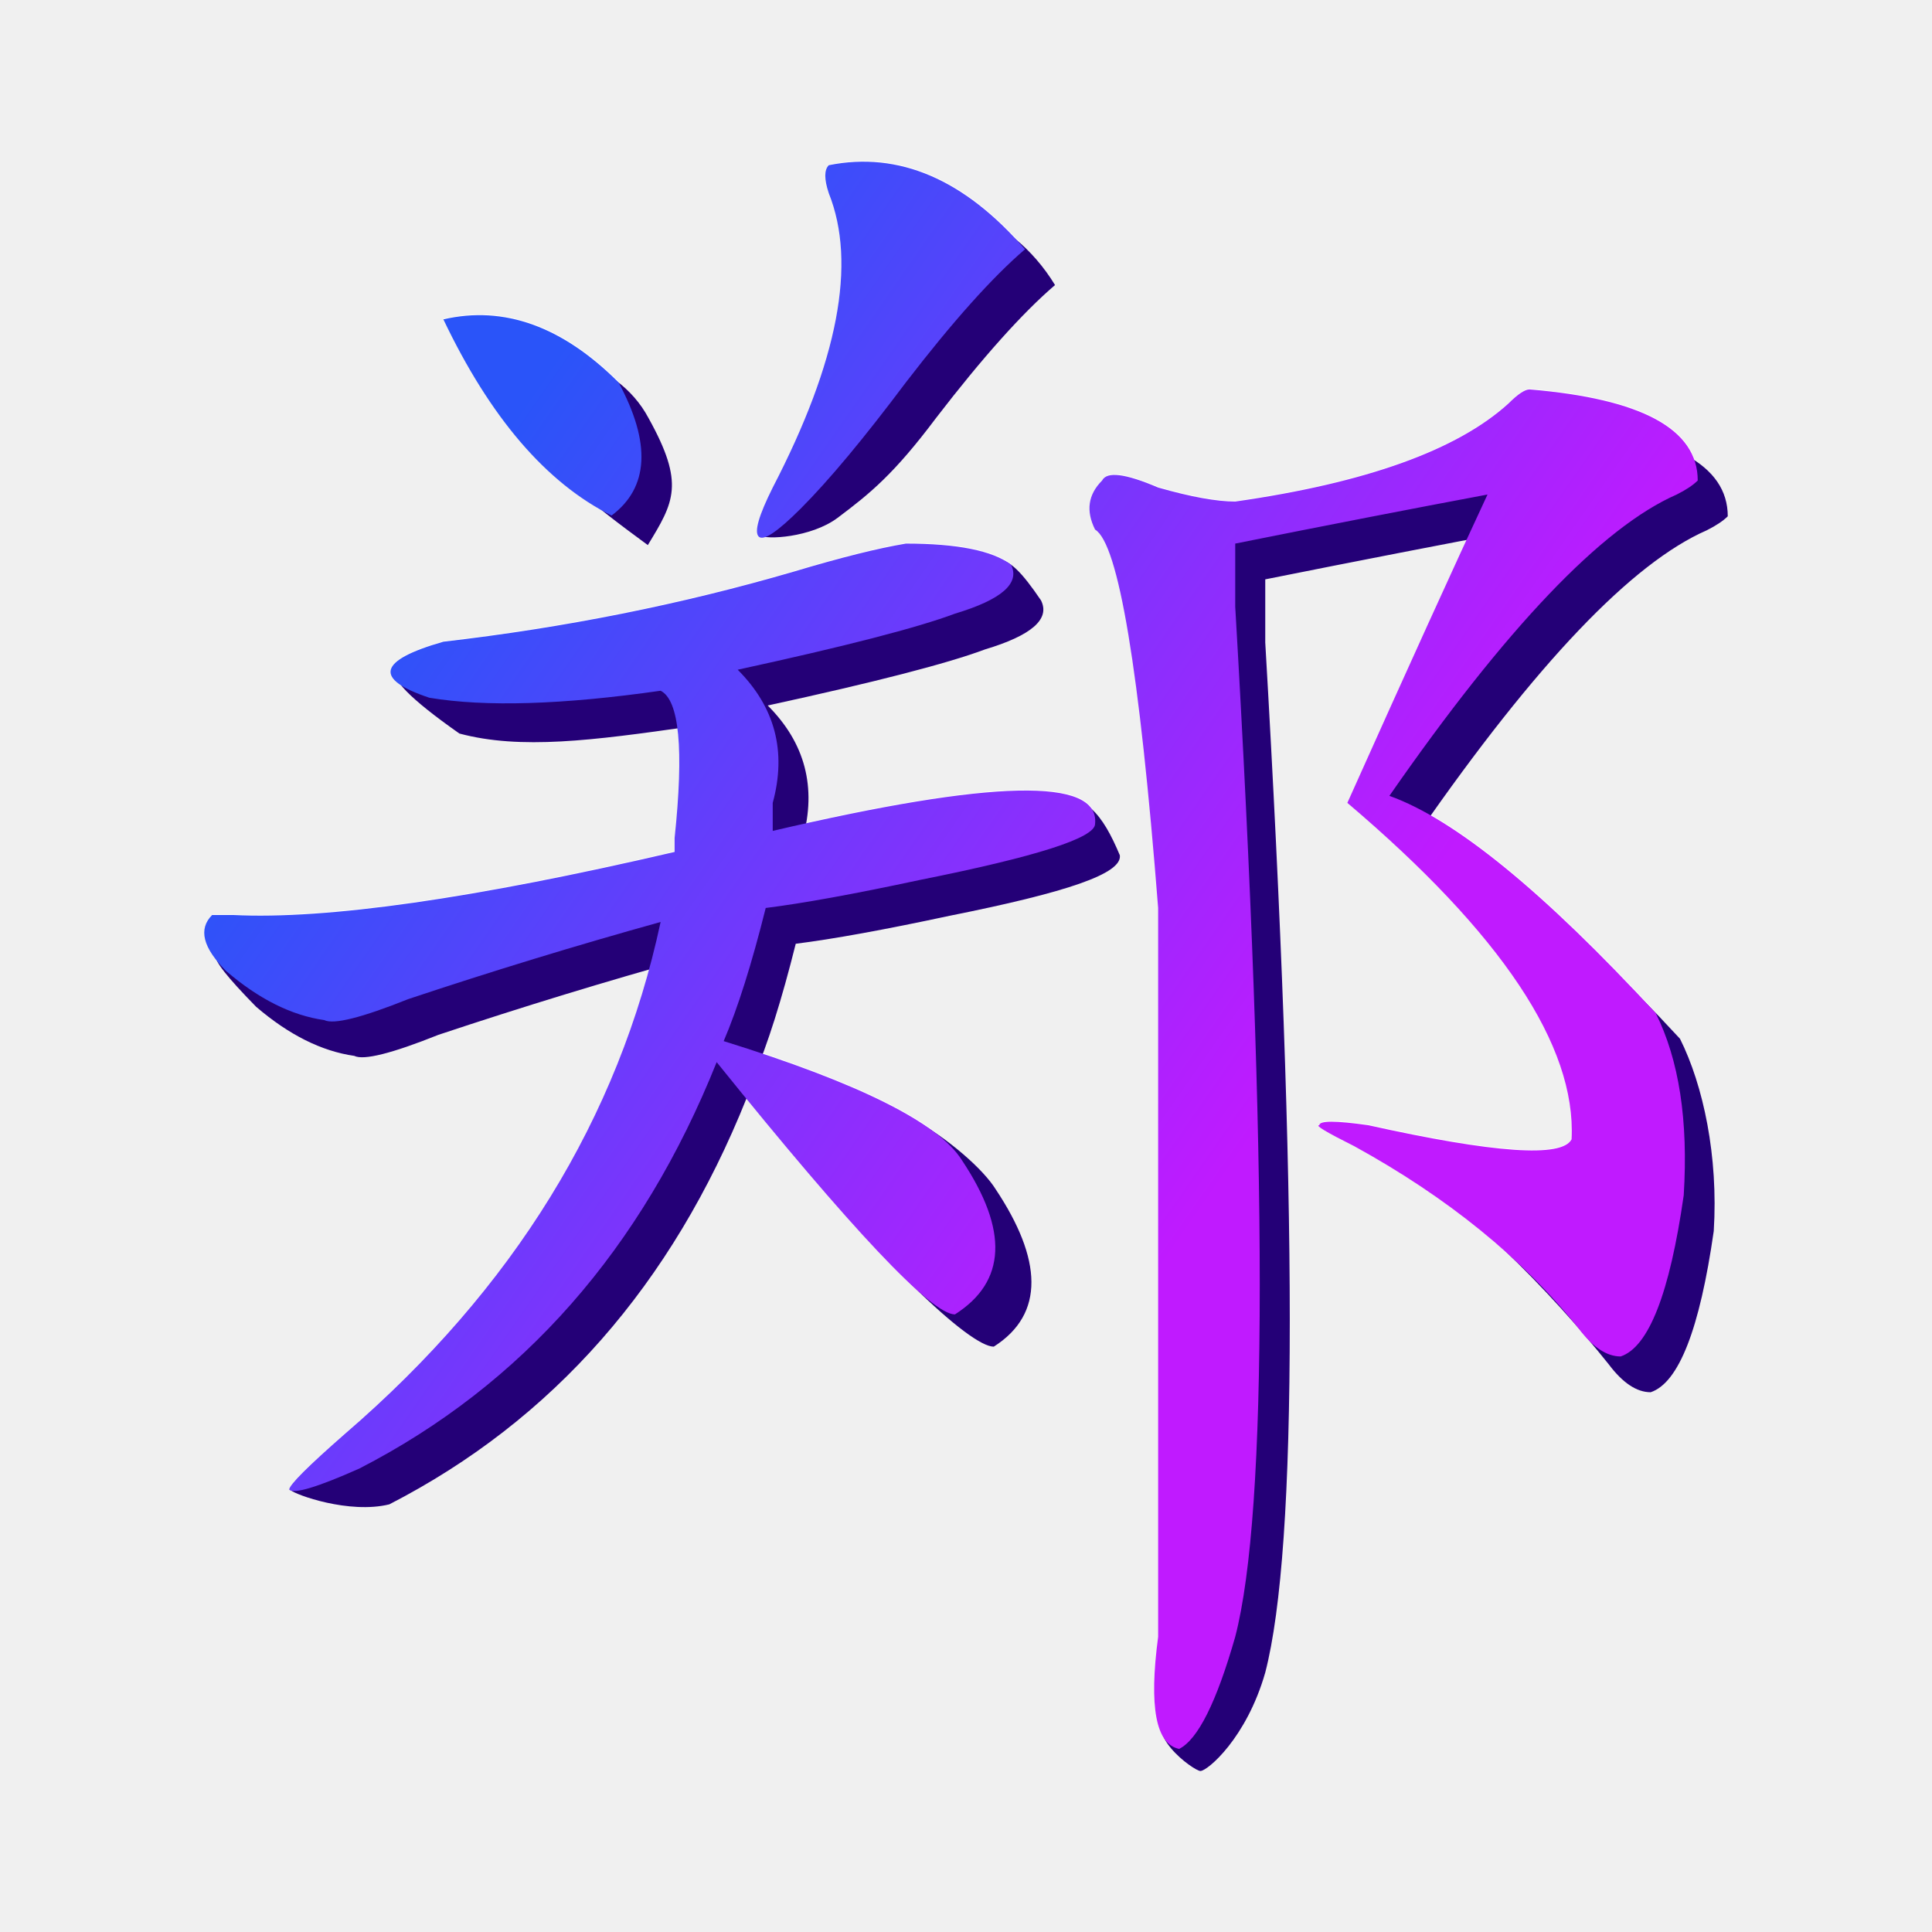
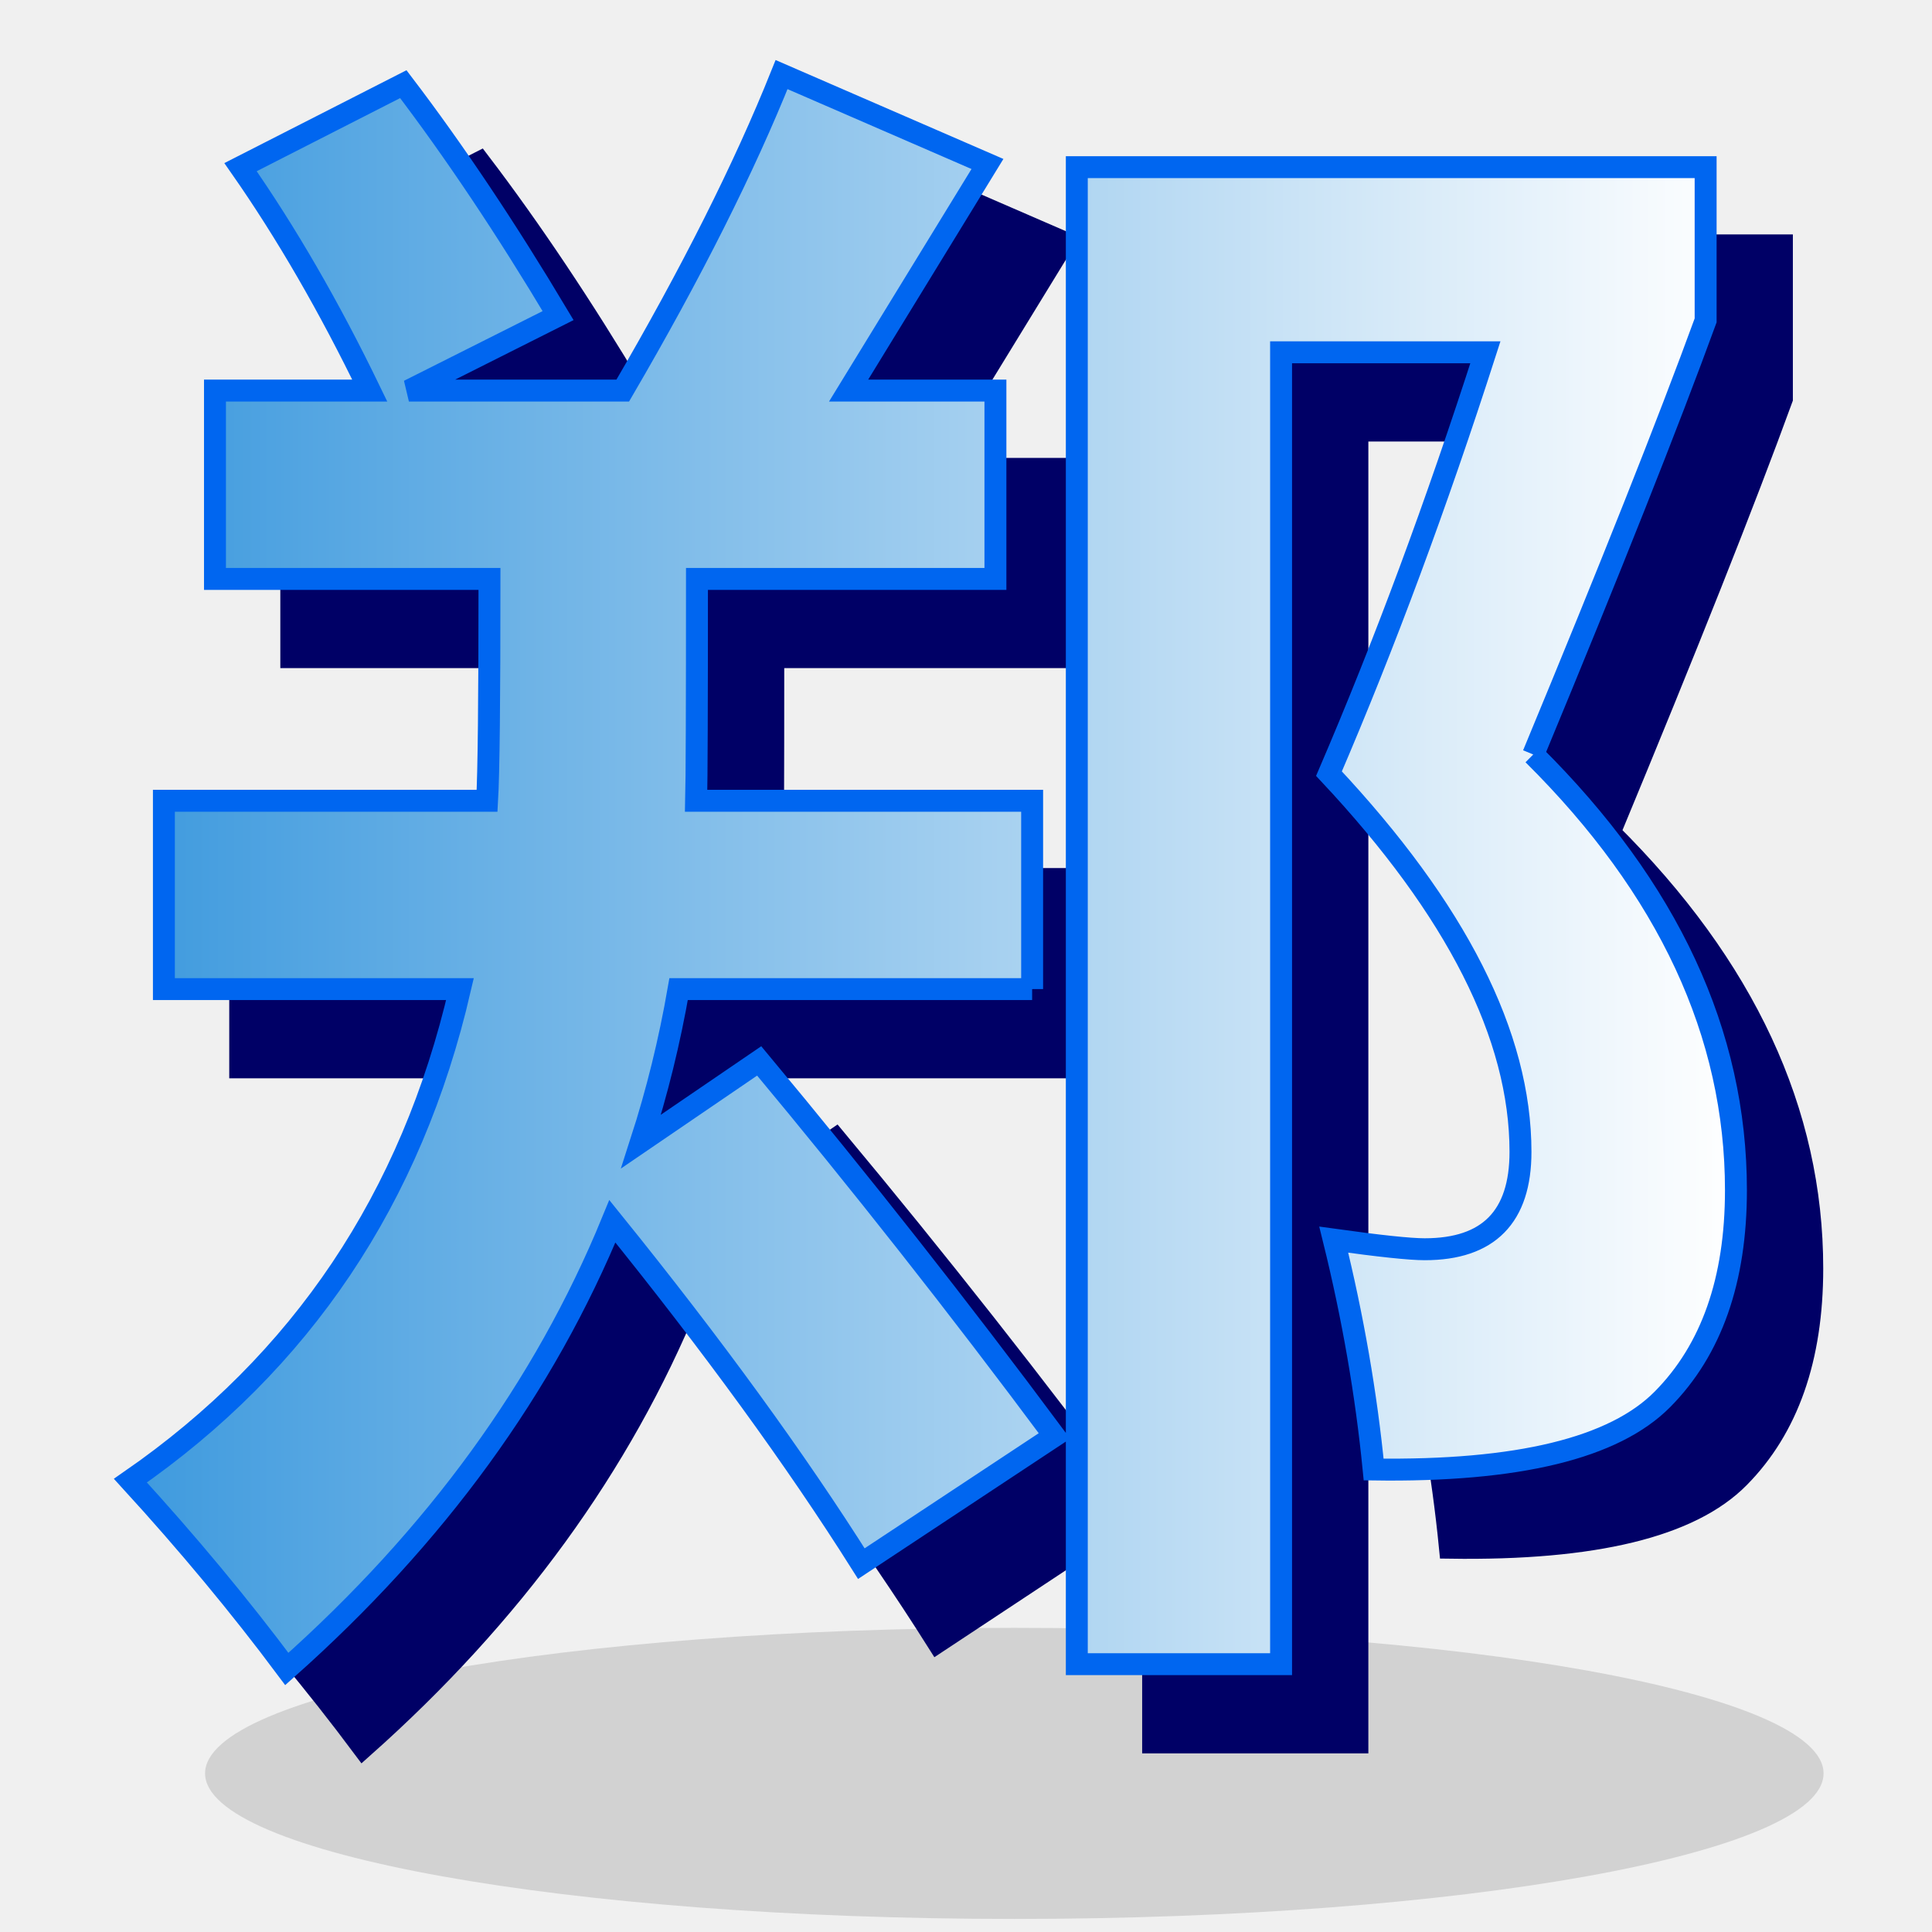
- <svg xmlns="http://www.w3.org/2000/svg" xmlns:xlink="http://www.w3.org/1999/xlink" width="48" height="48" id="svg2" version="1.0">
-   <defs id="defs4">
-     <linearGradient id="linearGradient3161">
-       <stop style="stop-color:#ffffff;stop-opacity:0.142;" offset="0" id="stop3163" />
-       <stop id="stop4121" offset="0.5" style="stop-color:#ffffff;stop-opacity:0.643;" />
-       <stop style="stop-color:#ffffff;stop-opacity:0;" offset="1" id="stop3165" />
+ <svg xmlns="http://www.w3.org/2000/svg" xmlns:xlink="http://www.w3.org/1999/xlink" width="48" height="48" id="svg3178" version="1.0">
+   <defs id="defs3180">
+     <linearGradient id="linearGradient3165">
+       <stop style="stop-color:#3e9ade;stop-opacity:1;" offset="0" id="stop3167" />
+       <stop style="stop-color:#ffffff;stop-opacity:1;" offset="1" id="stop3169" />
    </linearGradient>
-     <linearGradient id="linearGradient3153">
-       <stop id="stop3155" offset="0" style="stop-color:#2a54f9;stop-opacity:1;" />
-       <stop id="stop3157" offset="1" style="stop-color:#c01aff;stop-opacity:1;" />
-     </linearGradient>
-     <linearGradient id="linearGradient3143">
-       <stop style="stop-color:#1841de;stop-opacity:1;" offset="0" id="stop3145" />
-       <stop style="stop-color:#000000;stop-opacity:0;" offset="1" id="stop3147" />
-     </linearGradient>
-     <linearGradient xlink:href="#linearGradient3153" id="linearGradient3146" x1="22.15" y1="31.193" x2="87.511" y2="76.65" gradientUnits="userSpaceOnUse" gradientTransform="matrix(0.9427199,0,0,0.9427199,-4.527647,-1.123433)" />
-     <linearGradient xlink:href="#linearGradient3153" id="linearGradient3147" gradientUnits="userSpaceOnUse" gradientTransform="matrix(0.9427199,0,0,0.9427199,164.9167,70.19863)" x1="93.407" y1="84.769" x2="25.898" y2="29.503" />
-     <linearGradient xlink:href="#linearGradient3153" id="linearGradient5093" gradientUnits="userSpaceOnUse" gradientTransform="matrix(0.9427199,0,0,0.9427199,-3.799051,-6.9733648e-3)" x1="93.407" y1="84.769" x2="25.898" y2="29.503" />
-     <linearGradient xlink:href="#linearGradient3153" id="linearGradient5097" gradientUnits="userSpaceOnUse" gradientTransform="matrix(0.9427199,0,0,0.9427199,-3.021135,0.7506412)" x1="93.407" y1="84.769" x2="25.898" y2="29.503" />
-     <linearGradient xlink:href="#linearGradient3153" id="linearGradient5101" gradientUnits="userSpaceOnUse" gradientTransform="matrix(0.9427199,0,0,0.9427199,-2.11941,1.825149)" x1="93.407" y1="84.769" x2="25.898" y2="29.503" />
-     <linearGradient xlink:href="#linearGradient3153" id="linearGradient2405" gradientUnits="userSpaceOnUse" gradientTransform="matrix(0.9850093,0,0,0.9850093,-2.675118,-0.5500965)" x1="22.15" y1="31.193" x2="87.511" y2="76.65" />
-     <linearGradient xlink:href="#linearGradient3153" id="linearGradient2408" gradientUnits="userSpaceOnUse" gradientTransform="matrix(0.9850093,0,0,0.9850093,-1.913838,0.6164463)" x1="93.407" y1="84.769" x2="25.898" y2="29.503" />
-     <linearGradient xlink:href="#linearGradient3153" id="linearGradient2411" gradientUnits="userSpaceOnUse" gradientTransform="matrix(0.9850093,0,0,0.9850093,-1.101026,1.408047)" x1="93.407" y1="84.769" x2="25.898" y2="29.503" />
-     <linearGradient xlink:href="#linearGradient3153" id="linearGradient2414" gradientUnits="userSpaceOnUse" gradientTransform="matrix(0.9850093,0,0,0.9850093,-0.1588507,2.530756)" x1="93.407" y1="84.769" x2="25.898" y2="29.503" />
-     <linearGradient xlink:href="#linearGradient3153" id="linearGradient2412" gradientUnits="userSpaceOnUse" gradientTransform="matrix(0.9153874,0,0,0.9153874,8.256572,6.643656)" x1="22.15" y1="31.193" x2="87.511" y2="76.65" />
-     <linearGradient xlink:href="#linearGradient3153" id="linearGradient3207" gradientUnits="userSpaceOnUse" gradientTransform="matrix(0.9153874,0,0,0.9153874,8.256572,6.643656)" x1="22.15" y1="31.193" x2="87.511" y2="76.65" />
+     <linearGradient xlink:href="#linearGradient3165" id="linearGradient3170" x1="78.721" y1="39.256" x2="120.689" y2="39.256" gradientUnits="userSpaceOnUse" gradientTransform="matrix(0.9504835,0,0,0.9504835,-71.58345,-15.65313)" />
  </defs>
  <g id="layer1">
-     <g id="g3202" transform="matrix(0.3468143,0,0,0.3468143,0.9512651,0.943846)">
-       <path id="path2410" d="M 56.648,9.063 C 61.668,8.059 66.353,10.067 70.704,15.087 C 68.361,17.095 65.517,20.275 62.17,24.625 C 59.158,28.641 56.648,31.653 54.64,33.661 C 52.966,35.335 51.962,36.004 51.628,35.669 C 51.293,35.335 51.628,34.163 52.632,32.155 C 57.317,23.119 58.656,16.091 56.648,11.071 C 56.313,10.067 56.313,9.398 56.648,9.063 M 29.038,20.107 C 33.388,19.103 37.572,20.609 41.588,24.625 C 43.93,28.976 43.763,32.155 41.086,34.163 C 36.4,31.821 32.384,27.135 29.038,20.107 M 106.848,25.127 C 114.88,25.797 118.896,27.972 118.896,31.653 C 118.561,31.988 118.059,32.323 117.39,32.657 C 112.035,35 105.175,42.195 96.808,54.243 C 101.493,55.917 107.852,61.104 115.884,69.805 C 117.557,73.152 118.227,77.503 117.892,82.857 C 116.888,89.886 115.382,93.734 113.374,94.404 C 112.37,94.404 111.366,93.734 110.362,92.396 C 106.346,87.376 100.991,83.025 94.298,79.343 C 92.29,78.339 91.453,77.837 91.788,77.837 C 91.788,77.503 92.959,77.503 95.302,77.837 C 104.338,79.845 109.191,80.18 109.86,78.841 C 110.195,72.148 104.84,64.116 93.796,54.745 C 98.147,45.04 101.493,37.677 103.836,32.657 C 98.481,33.661 92.457,34.833 85.764,36.171 C 85.764,37.845 85.764,39.351 85.764,40.689 C 88.107,80.849 88.107,105.448 85.764,114.484 C 84.425,119.169 83.087,121.846 81.748,122.516 C 80.075,122.181 79.573,119.504 80.242,114.484 C 80.242,110.133 80.242,105.95 80.242,101.934 C 80.242,89.886 80.242,76.666 80.242,62.275 C 78.903,45.207 77.397,36.171 75.724,35.167 C 75.055,33.829 75.222,32.657 76.226,31.653 C 76.561,30.984 77.899,31.151 80.242,32.155 C 82.585,32.825 84.425,33.159 85.764,33.159 C 95.135,31.821 101.661,29.478 105.342,26.131 C 106.011,25.462 106.513,25.127 106.848,25.127 M 62.17,36.171 C 65.851,36.171 68.361,36.673 69.7,37.677 C 70.369,39.016 69.031,40.187 65.684,41.191 C 63.007,42.195 57.819,43.534 50.122,45.207 C 52.799,47.885 53.636,51.064 52.632,54.745 C 52.632,55.415 52.632,56.084 52.632,56.753 C 68.361,53.072 76.059,52.905 75.724,56.251 C 75.724,57.255 71.541,58.594 63.174,60.267 C 58.488,61.271 54.807,61.941 52.13,62.275 C 51.126,66.291 50.122,69.471 49.118,71.813 C 58.823,74.825 64.513,77.67 66.186,80.347 C 69.533,85.367 69.365,89.049 65.684,91.392 C 64.011,91.392 58.321,85.367 48.616,73.319 C 43.261,86.706 34.727,96.412 23.014,102.436 C 20.002,103.774 18.328,104.276 17.994,103.942 C 17.994,103.607 19.332,102.268 22.01,99.926 C 34.058,89.551 41.588,77.335 44.6,63.279 C 38.576,64.953 32.552,66.793 26.528,68.801 C 23.181,70.14 21.173,70.642 20.504,70.307 C 18.161,69.973 15.818,68.801 13.476,66.793 C 11.802,65.12 11.468,63.781 12.472,62.777 C 12.472,62.777 12.974,62.777 13.978,62.777 C 20.671,63.112 31.213,61.606 45.604,58.259 C 45.604,57.255 45.604,56.921 45.604,57.255 C 46.273,50.897 45.938,47.383 44.6,46.713 C 37.572,47.717 32.05,47.885 28.034,47.215 C 24.018,45.877 24.352,44.538 29.038,43.199 C 37.739,42.195 46.106,40.522 54.138,38.179 C 57.484,37.175 60.162,36.506 62.17,36.171" style="font-size:38.998px;font-style:normal;font-weight:normal;fill:#ffffff;fill-opacity:1;stroke:none;stroke-width:1px;stroke-linecap:butt;stroke-linejoin:miter;stroke-opacity:1;font-family:FZXingKai-S04" />
-       <path id="text2168" d="M 58.78,11.674 C 63.8,10.67 69.622,12.425 72.836,17.698 C 70.494,19.706 67.649,22.885 64.302,27.236 C 61.29,31.252 59.576,32.638 57.256,34.378 C 55.362,35.797 52.075,35.963 51.74,35.628 C 51.405,35.293 53.76,35.132 54.764,33.124 C 59.45,24.088 60.788,18.702 58.78,13.682 C 58.446,12.678 58.446,12.008 58.78,11.674 M 31.17,22.718 C 35.521,21.714 41.401,22.863 43.72,27.236 C 46.337,31.944 45.538,33.248 43.665,36.327 C 39.989,33.606 34.517,29.746 31.17,22.718 M 108.981,27.738 C 117.013,28.407 121.029,30.582 121.029,34.264 C 120.694,34.598 120.192,34.933 119.523,35.268 C 114.168,37.61 107.307,44.806 98.941,56.854 C 103.626,58.527 109.574,62.988 117.606,71.69 C 119.279,75.037 120.359,80.113 120.025,85.468 C 119.021,92.496 117.514,96.345 115.507,97.014 C 114.503,97.014 113.498,96.345 112.495,95.006 C 108.478,89.986 101.987,83.11 95.294,79.429 C 93.286,78.425 92.449,77.923 92.784,77.923 C 92.784,77.588 95.092,80.113 97.435,80.448 C 106.47,82.456 111.323,82.791 111.993,81.452 C 112.327,74.759 106.089,63.444 95.045,54.073 C 99.395,44.367 103.626,40.288 105.969,35.268 C 100.614,36.272 94.59,37.443 87.896,38.782 C 87.896,40.455 87.896,41.961 87.896,43.3 C 90.239,83.46 90.239,108.058 87.896,117.094 C 86.558,121.779 83.767,124.141 83.249,124.148 C 82.775,124.129 78.864,121.357 81.049,119.62 C 81.049,115.269 82.374,108.56 82.374,104.544 C 82.374,92.496 82.374,79.277 82.374,64.886 C 81.036,47.818 79.53,38.782 77.856,37.778 C 77.187,36.439 77.354,35.268 78.358,34.264 C 78.693,33.594 79.969,33.446 82.311,34.45 C 84.654,35.119 86.495,35.454 87.833,35.454 C 97.204,34.115 103.793,32.088 107.475,28.742 C 108.144,28.072 108.646,27.738 108.981,27.738 M 64.302,38.782 C 68.489,36.888 69.039,36.179 71.832,40.288 C 72.502,41.626 71.163,42.798 67.816,43.802 C 65.139,44.806 59.952,46.144 52.254,47.818 C 54.932,50.495 55.768,53.674 54.764,57.356 C 54.764,58.025 54.764,58.695 54.764,59.364 C 72.776,52.223 74.997,52.673 77.478,58.546 C 77.667,59.866 73.673,61.205 65.306,62.878 C 60.621,63.882 56.94,64.551 54.262,64.886 C 53.258,68.902 52.254,72.081 51.25,74.424 C 59.062,73.648 66.897,79.776 68.571,82.453 C 71.918,87.473 72.129,91.407 68.448,93.749 C 66.774,93.749 60.454,87.978 50.748,75.93 C 45.394,89.317 36.859,99.022 25.146,105.046 C 22.276,105.753 18.404,104.356 18.07,104.021 C 18.07,103.687 21.054,103.995 23.732,101.652 C 35.78,91.277 43.72,79.946 46.732,65.89 C 40.708,67.563 34.684,69.404 28.66,71.412 C 25.313,72.751 23.305,73.253 22.636,72.918 C 20.293,72.583 17.951,71.412 15.608,69.404 C 11.345,65.052 12.35,65.142 14.604,65.388 C 14.604,65.388 15.106,65.388 16.11,65.388 C 22.803,65.723 33.345,64.217 47.736,60.87 C 47.736,59.866 47.736,59.531 47.736,59.866 C 48.406,53.507 48.071,49.993 46.732,49.324 C 39.704,50.328 34.561,51 30.166,49.826 C 22.867,44.699 25.096,44.244 31.17,45.81 C 39.872,44.806 48.238,43.132 56.27,40.79 C 59.617,39.786 62.294,39.116 64.302,38.782" style="font-size:38.998px;font-style:normal;font-weight:normal;fill:#240077;fill-opacity:1;stroke:none;stroke-width:1px;stroke-linecap:butt;stroke-linejoin:miter;stroke-opacity:1;font-family:FZXingKai-S04" />
-       <path id="path2420" d="M 56.629,9.111 C 61.649,8.107 66.335,10.115 70.685,15.135 C 68.343,17.143 65.498,20.322 62.151,24.673 C 59.139,28.689 56.629,31.701 54.621,33.709 C 52.948,35.382 51.944,36.052 51.609,35.717 C 51.274,35.382 51.609,34.211 52.613,32.203 C 57.299,23.167 58.637,16.139 56.629,11.119 C 56.295,10.115 56.295,9.446 56.629,9.111 M 29.019,20.155 C 33.37,19.151 37.553,20.657 41.569,24.673 C 43.912,29.024 43.744,32.203 41.067,34.211 C 36.382,31.868 32.366,27.183 29.019,20.155 M 106.83,25.175 C 114.861,25.844 118.877,28.02 118.878,31.701 C 118.543,32.036 118.041,32.37 117.372,32.705 C 112.017,35.048 105.156,42.243 96.789,54.291 C 101.475,55.965 107.833,61.152 115.866,69.853 C 117.539,73.2 118.208,77.551 117.874,82.905 C 116.869,89.933 115.363,93.782 113.356,94.451 C 112.351,94.451 111.347,93.782 110.344,92.443 C 106.327,87.423 100.973,83.073 94.279,79.391 C 92.271,78.387 91.435,77.885 91.769,77.885 C 91.769,77.551 92.941,77.551 95.283,77.885 C 104.319,79.893 109.172,80.228 109.842,78.889 C 110.176,72.196 104.821,64.164 93.777,54.793 C 98.128,45.088 101.475,37.725 103.818,32.705 C 98.463,33.709 92.439,34.88 85.745,36.219 C 85.745,37.892 85.745,39.399 85.745,40.737 C 88.088,80.897 88.088,105.495 85.745,114.532 C 84.407,119.217 83.068,121.894 81.729,122.564 C 80.056,122.229 79.554,119.552 80.223,114.532 C 80.223,110.181 80.223,105.997 80.223,101.981 C 80.223,89.933 80.223,76.714 80.223,62.323 C 78.885,45.255 77.379,36.219 75.705,35.215 C 75.036,33.876 75.203,32.705 76.207,31.701 C 76.542,31.032 77.881,31.199 80.223,32.203 C 82.566,32.872 84.407,33.207 85.745,33.207 C 95.116,31.868 101.642,29.526 105.324,26.179 C 105.993,25.51 106.495,25.175 106.83,25.175 M 62.151,36.219 C 65.833,36.219 68.343,36.721 69.681,37.725 C 70.351,39.064 69.012,40.235 65.665,41.239 C 62.988,42.243 57.801,43.582 50.103,45.255 C 52.78,47.933 53.617,51.112 52.613,54.793 C 52.613,55.463 52.613,56.132 52.613,56.801 C 68.343,53.12 76.04,52.953 75.705,56.299 C 75.705,57.303 71.522,58.642 63.155,60.315 C 58.47,61.319 54.788,61.989 52.111,62.323 C 51.107,66.339 50.103,69.519 49.099,71.861 C 58.805,74.873 64.494,77.718 66.167,80.395 C 69.514,85.415 69.347,89.097 65.665,91.439 C 63.992,91.439 58.303,85.415 48.597,73.367 C 43.242,86.754 34.708,96.459 22.995,102.483 C 19.983,103.822 18.31,104.324 17.975,103.989 C 17.975,103.655 19.314,102.316 21.991,99.973 C 34.039,89.599 41.569,77.383 44.581,63.327 C 38.557,65.001 32.533,66.841 26.509,68.849 C 23.162,70.188 21.154,70.69 20.485,70.355 C 18.142,70.021 15.8,68.849 13.457,66.841 C 11.784,65.168 11.449,63.829 12.453,62.825 C 12.453,62.825 12.955,62.825 13.959,62.825 C 20.652,63.16 31.194,61.654 45.585,58.307 C 45.585,57.303 45.585,56.969 45.585,57.303 C 46.254,50.945 45.92,47.431 44.581,46.761 C 37.553,47.765 32.031,47.933 28.015,47.263 C 23.999,45.925 24.334,44.586 29.019,43.247 C 37.72,42.243 46.087,40.57 54.119,38.227 C 57.466,37.223 60.143,36.554 62.151,36.219" style="font-size:38.998px;font-style:normal;font-weight:normal;fill:url(#linearGradient3207);fill-opacity:1;stroke:none;stroke-width:0.929px;stroke-linecap:butt;stroke-linejoin:miter;stroke-opacity:1;font-family:FZXingKai-S04" />
-     </g>
+     <path style="opacity:1;fill:#6b6b6b;fill-opacity:0.221;stroke:none;stroke-width:0.378;stroke-linejoin:round;stroke-miterlimit:4;stroke-dasharray:none;stroke-dashoffset:0;stroke-opacity:1" id="path2390" d="M 41,45.357 A 15.643,2.357 0 1 1 9.714,45.357 A 15.643,2.357 0 1 1 41,45.357 z" transform="matrix(1.285274,0,0,1.534232,-7.390348,-25.5288)" />
+     <path style="font-size:40.603px;font-style:normal;font-variant:normal;font-weight:normal;font-stretch:normal;fill:#000066;fill-opacity:1;stroke:#000066;stroke-width:0.545;stroke-linecap:butt;stroke-linejoin:miter;stroke-miterlimit:4;stroke-opacity:1;font-family:'微软雅黑';-inkscape-font-specification:'微软雅黑'" d="M 27.538,26.518 L 18.756,26.518 C 18.531,27.813 18.22,29.075 17.824,30.304 L 20.758,28.302 C 23.269,31.316 25.714,34.422 28.094,37.62 L 23.296,40.792 C 21.67,38.215 19.608,35.38 17.11,32.287 C 15.418,36.411 12.722,40.118 9.021,43.409 C 7.858,41.85 6.563,40.29 5.135,38.73 C 9.391,35.783 12.121,31.712 13.323,26.518 L 5.968,26.518 L 5.968,21.839 L 13.997,21.839 C 14.037,21.165 14.057,19.328 14.057,16.327 L 7.237,16.327 L 7.237,11.649 L 11.083,11.649 C 10.079,9.573 9.008,7.723 7.871,6.097 L 11.916,4.035 C 13.185,5.701 14.467,7.617 15.762,9.785 L 12.055,11.649 L 17.368,11.649 C 19.073,8.728 20.388,6.111 21.313,3.798 L 26.428,6.018 L 22.978,11.649 L 26.626,11.649 L 26.626,16.327 L 19.212,16.327 C 19.212,19.5 19.205,21.337 19.192,21.839 L 27.538,21.839 L 27.538,26.518 M 39.989,20.689 C 43.346,24.02 45.025,27.628 45.025,31.514 C 45.025,33.748 44.417,35.479 43.201,36.708 C 41.998,37.924 39.606,38.506 36.024,38.453 C 35.839,36.576 35.508,34.673 35.032,32.743 C 36.169,32.902 36.923,32.981 37.293,32.981 C 38.879,32.981 39.672,32.175 39.672,30.562 C 39.672,27.681 38.086,24.548 34.914,21.165 C 36.288,17.966 37.583,14.477 38.799,10.697 L 33.724,10.697 L 33.724,43.29 L 28.649,43.29 L 28.649,6.097 L 44.271,6.097 L 44.271,9.904 C 43.346,12.442 41.919,16.037 39.989,20.689" id="text3172" />
+     <path style="font-size:40.603px;font-style:normal;font-variant:normal;font-weight:normal;font-stretch:normal;fill:url(#linearGradient3170);fill-opacity:1;stroke:#0066f0;stroke-width:0.545;stroke-linecap:butt;stroke-linejoin:miter;stroke-miterlimit:4;stroke-opacity:1;font-family:'微软雅黑';-inkscape-font-specification:'微软雅黑'" d="M 25.643,24.574 L 16.86,24.574 C 16.635,25.869 16.325,27.131 15.928,28.36 L 18.862,26.358 C 21.374,29.371 23.819,32.477 26.198,35.676 L 21.4,38.848 C 19.774,36.271 17.713,33.436 15.214,30.343 C 13.523,34.467 10.826,38.174 7.126,41.465 C 5.963,39.905 4.667,38.346 3.24,36.786 C 7.496,33.839 10.225,29.768 11.428,24.574 L 4.072,24.574 L 4.072,19.895 L 12.102,19.895 C 12.142,19.221 12.161,17.383 12.161,14.383 L 5.341,14.383 L 5.341,9.704 L 9.187,9.704 C 8.183,7.629 7.112,5.779 5.976,4.153 L 10.02,2.091 C 11.289,3.757 12.571,5.673 13.866,7.841 L 10.159,9.704 L 15.472,9.704 C 17.177,6.783 18.492,4.166 19.418,1.853 L 24.533,4.074 L 21.083,9.704 L 24.731,9.704 L 24.731,14.383 L 17.316,14.383 C 17.316,17.555 17.309,19.392 17.296,19.895 L 25.643,19.895 L 25.643,24.574 M 38.093,18.745 C 41.45,22.075 43.129,25.684 43.129,29.57 C 43.129,31.803 42.521,33.535 41.305,34.764 C 40.102,35.98 37.71,36.561 34.128,36.509 C 33.943,34.632 33.613,32.728 33.137,30.799 C 34.274,30.957 35.027,31.037 35.397,31.037 C 36.983,31.037 37.776,30.23 37.776,28.618 C 37.776,25.737 36.19,22.604 33.018,19.221 C 34.393,16.022 35.688,12.533 36.904,8.753 L 31.828,8.753 L 31.828,41.346 L 26.753,41.346 L 26.753,4.153 L 42.376,4.153 L 42.376,7.96 C 41.45,10.497 40.023,14.092 38.093,18.745" id="text2390" />
  </g>
</svg>
